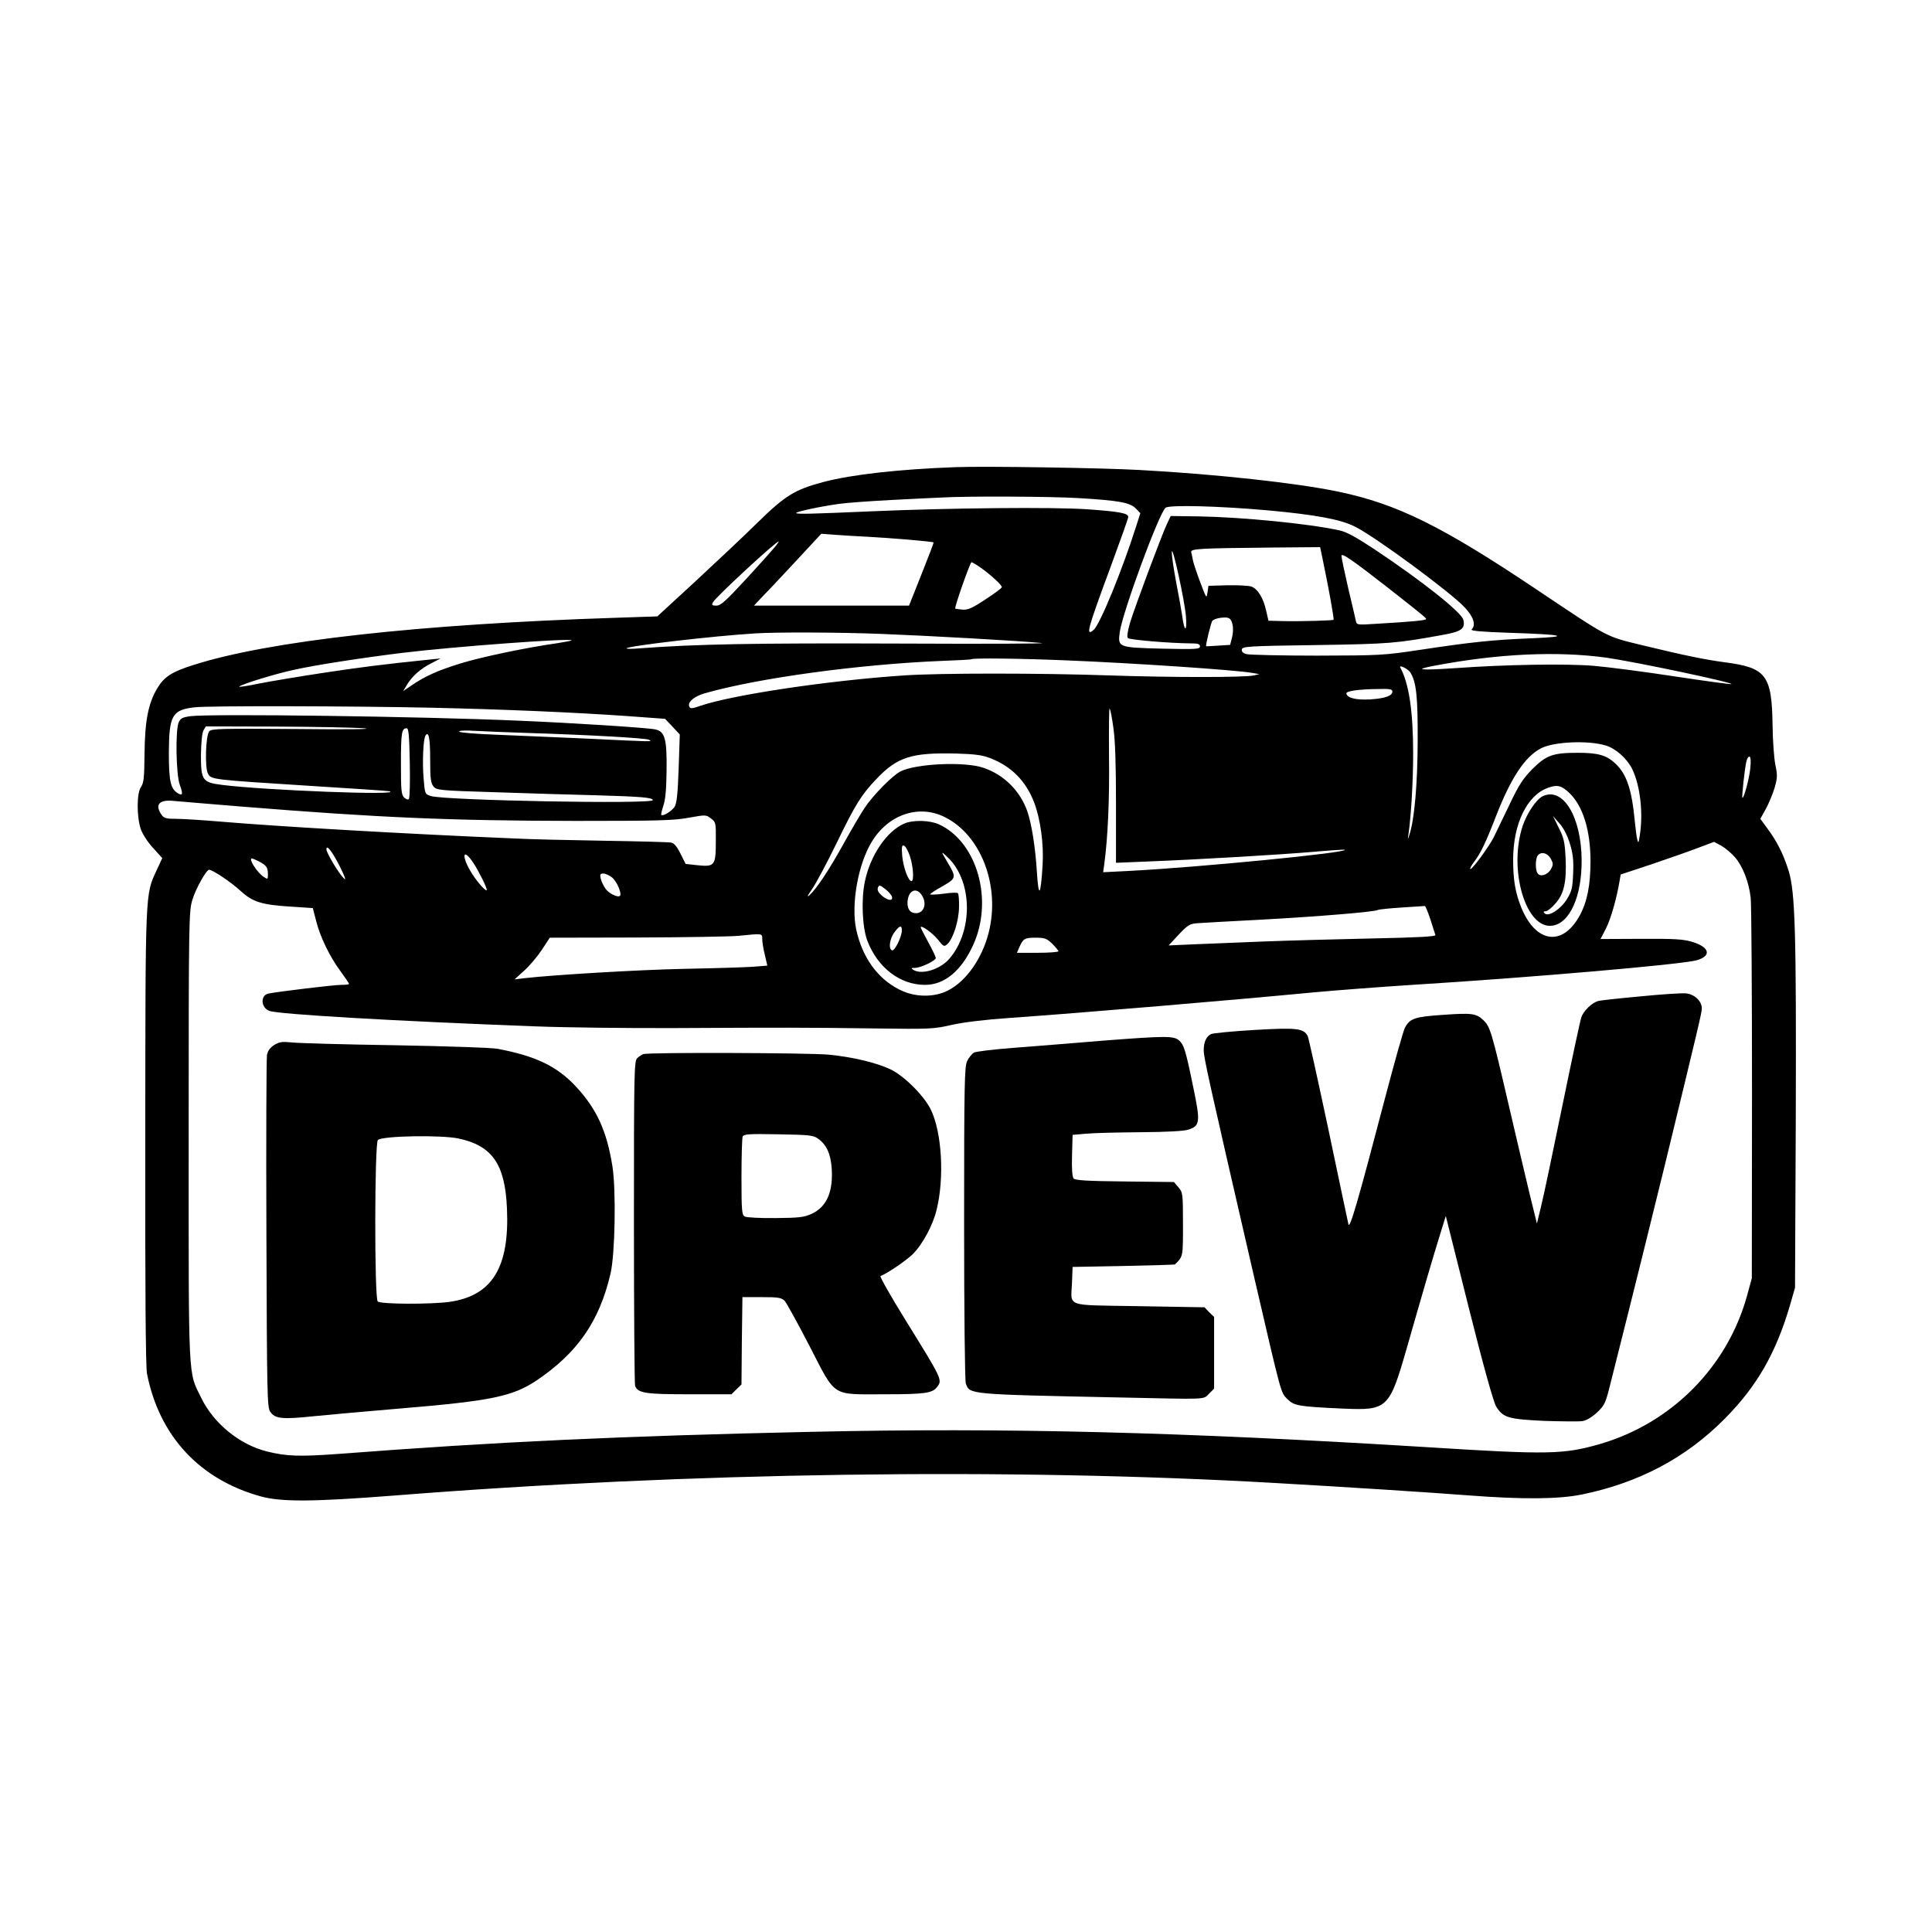
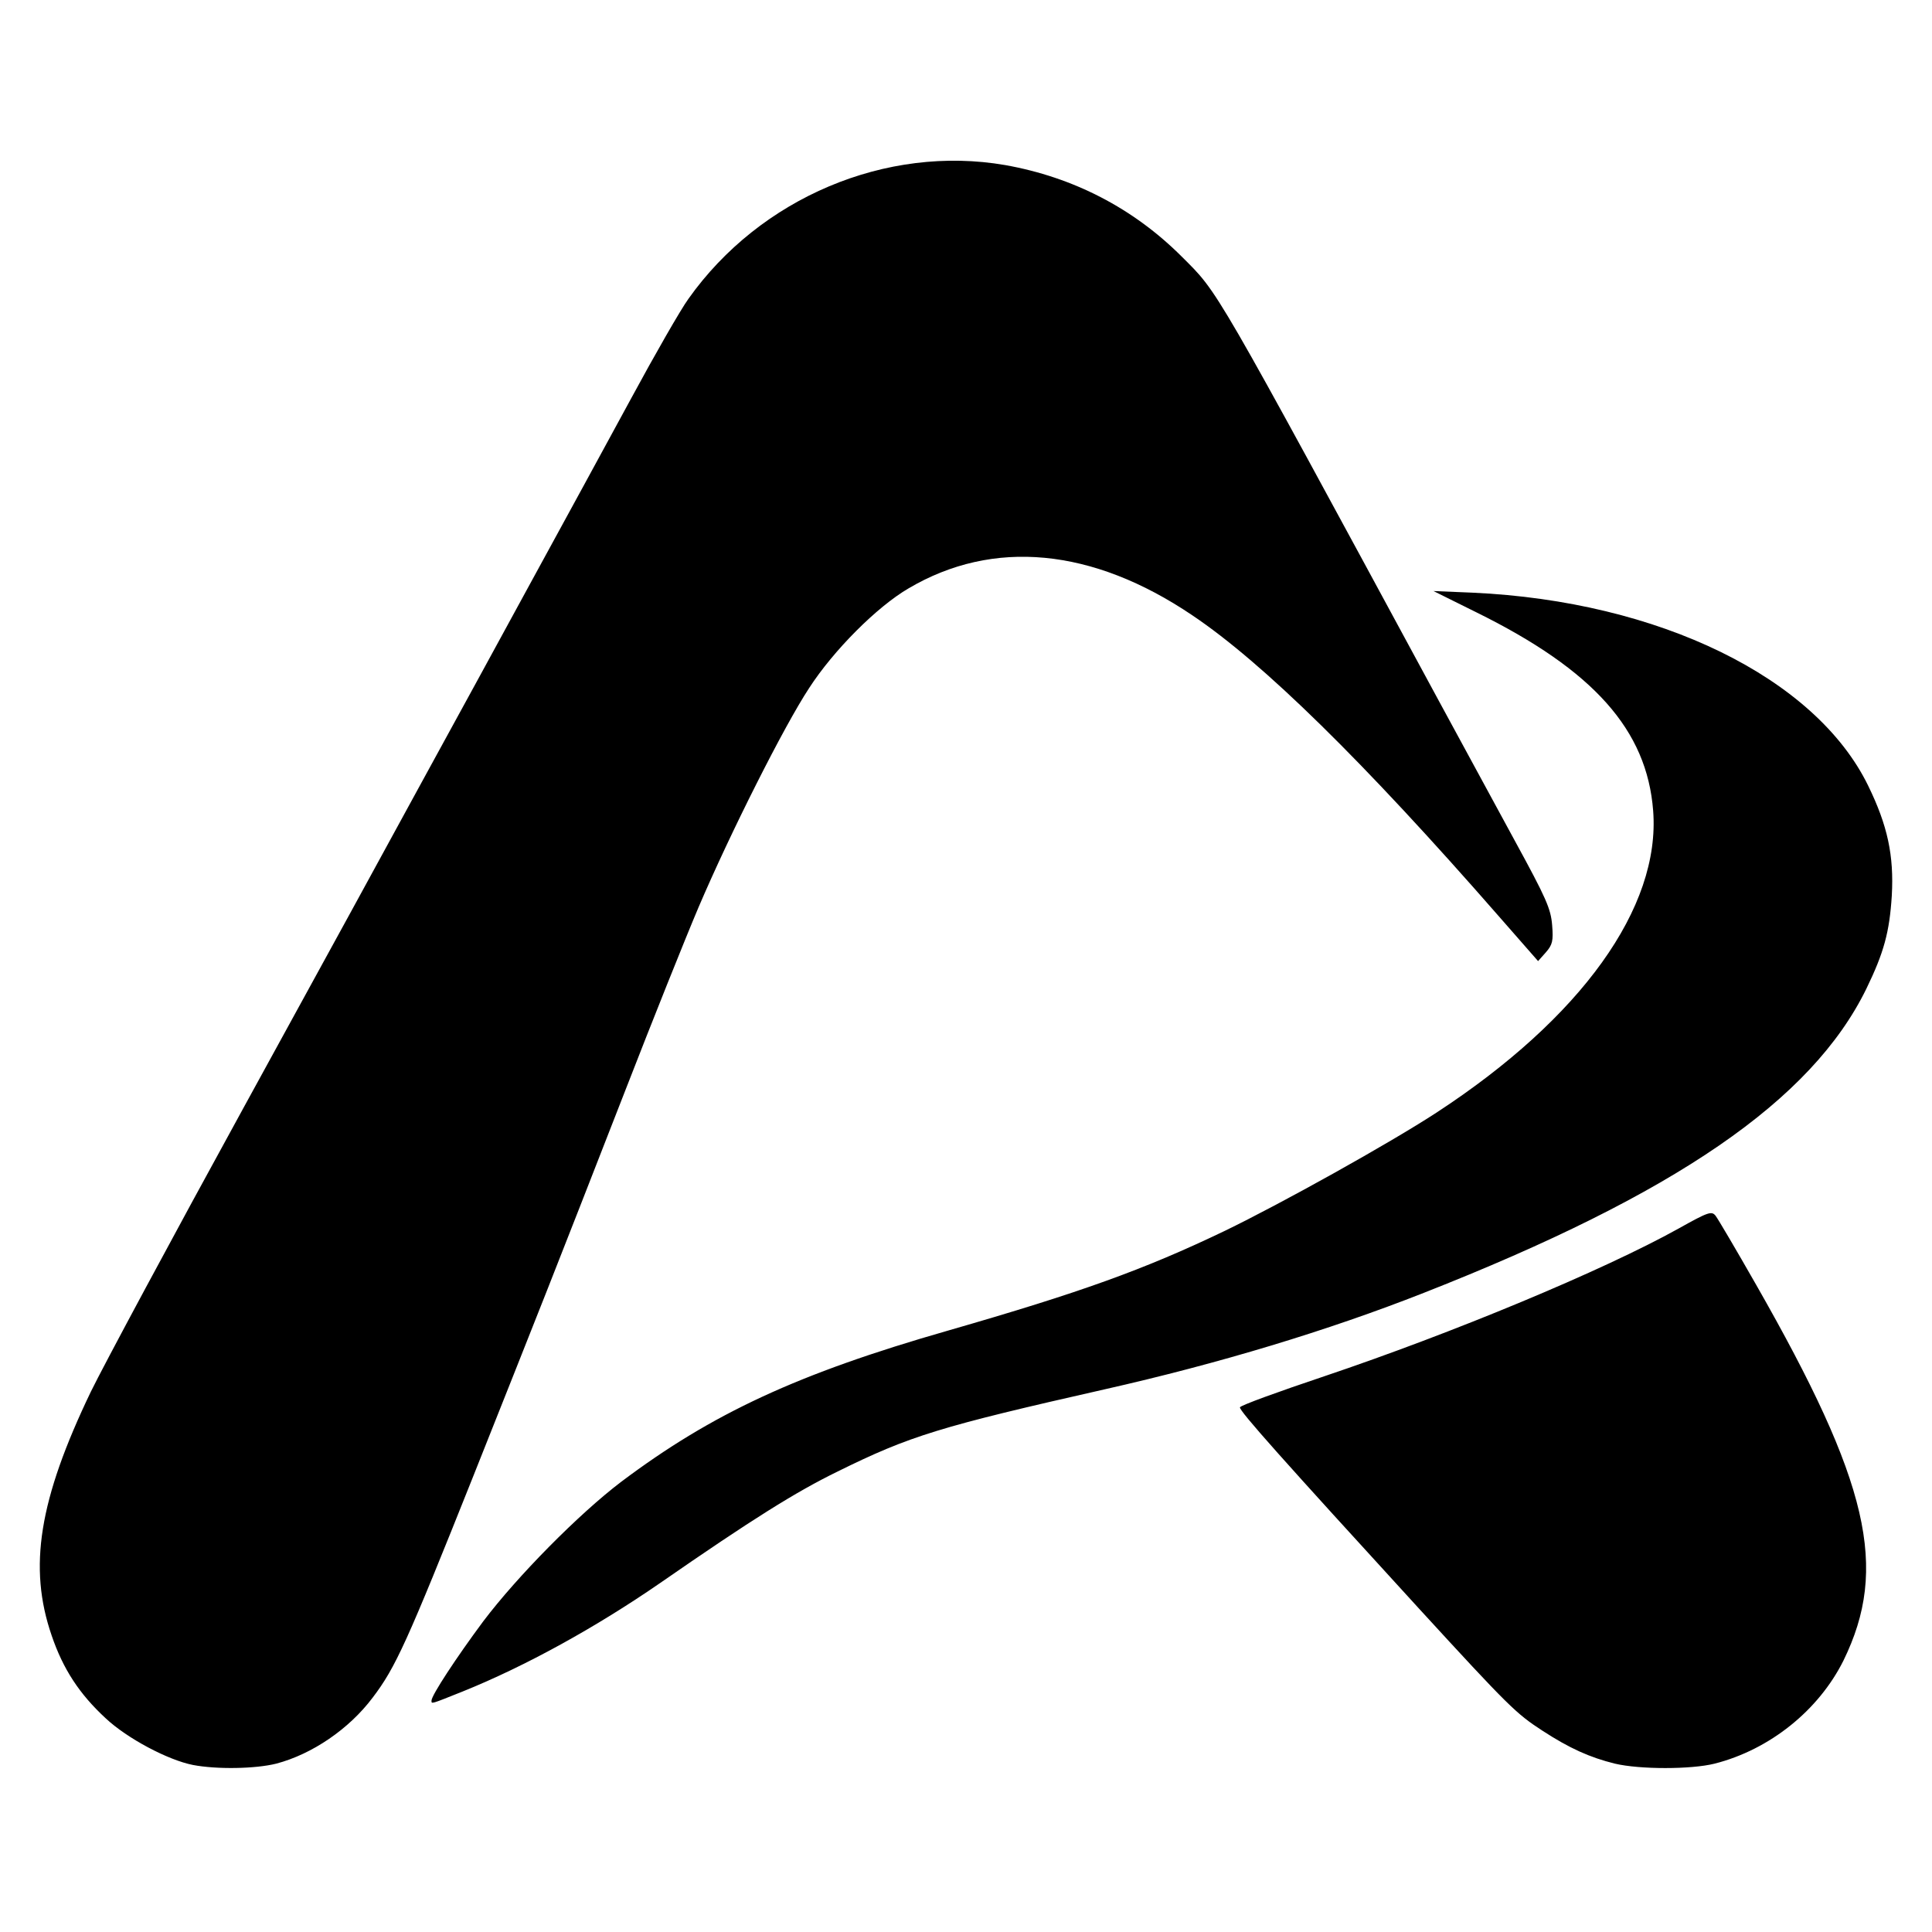
- <svg xmlns="http://www.w3.org/2000/svg" version="1.0" width="1024pt" height="1024pt" viewBox="0 0 1024 1024" preserveAspectRatio="xMidYMid meet">
-   <g transform="translate(0,1024) scale(0.1,-0.1)" fill="#000000" stroke="none">
-     <path d="M5065 7764 c-300 -11 -551 -39 -702 -79 -150 -40 -201 -71 -348 -215 -71 -70 -220 -210 -330 -312 l-201 -185 -209 -7 c-1058 -34 -1852 -123 -2251 -251 -114 -36 -154 -62 -191 -124 -47 -79 -65 -170 -67 -346 -1 -125 -4 -154 -18 -175 -24 -32 -24 -158 -2 -224 9 -26 37 -70 65 -100 l49 -54 -29 -63 c-62 -133 -60 -98 -61 -1414 -1 -820 2 -1217 9 -1255 65 -332 280 -563 606 -652 109 -29 276 -28 700 5 1565 124 3256 148 4670 67 372 -21 837 -51 1030 -66 290 -22 477 -20 600 5 302 62 551 194 756 401 171 172 272 349 346 601 l27 94 4 900 c3 980 -3 1197 -38 1310 -28 89 -62 156 -111 222 l-39 53 29 52 c16 29 37 80 47 113 15 53 15 67 4 120 -7 33 -14 128 -15 210 -4 268 -33 306 -255 335 -105 14 -216 37 -435 90 -196 48 -169 33 -560 295 -503 337 -740 454 -1051 519 -219 46 -650 93 -1054 115 -196 11 -824 21 -975 15z m652 -164 c213 -13 271 -23 303 -55 l24 -25 -23 -72 c-73 -230 -192 -521 -225 -547 -43 -36 -33 1 91 336 51 138 93 256 93 263 0 20 -48 29 -222 41 -183 12 -717 7 -1138 -11 -321 -14 -400 -16 -400 -9 0 7 124 34 225 48 39 6 165 15 280 21 116 6 235 12 265 13 140 8 572 6 727 -3z m1003 -65 c252 -23 387 -48 461 -86 109 -54 506 -347 582 -428 47 -50 61 -93 37 -117 -8 -8 55 -13 202 -18 286 -9 332 -20 118 -29 -206 -8 -319 -20 -585 -60 -204 -31 -219 -31 -555 -32 -190 0 -358 4 -373 8 -19 5 -27 13 -25 25 3 16 36 18 393 23 394 6 425 9 678 55 94 17 114 33 103 79 -10 40 -218 205 -467 371 -101 67 -152 95 -190 103 -165 36 -516 70 -744 74 l-150 2 -19 -40 c-29 -61 -171 -442 -196 -524 -14 -48 -18 -77 -12 -83 9 -9 217 -27 330 -28 41 0 52 -3 52 -16 0 -15 -19 -16 -202 -12 -232 6 -234 7 -223 88 15 106 208 631 243 659 21 16 284 9 542 -14z m-2120 -140 c127 -7 343 -25 348 -30 2 -1 -27 -77 -64 -169 l-66 -166 -411 0 -411 0 50 53 c28 28 108 114 179 190 l128 138 66 -5 c36 -3 118 -8 181 -11z m-497 -59 c-15 -18 -84 -95 -153 -170 -103 -111 -130 -136 -153 -136 -23 0 -26 3 -18 18 15 28 333 322 348 322 2 0 -8 -15 -24 -34z m2183 -366 c6 -83 -9 -80 -20 5 -4 28 -18 107 -32 178 -13 70 -24 142 -23 160 1 50 69 -259 75 -343z m727 293 c29 -139 59 -304 55 -308 -5 -4 -169 -9 -264 -7 l-81 2 -12 53 c-15 67 -44 115 -78 128 -14 5 -71 8 -127 7 l-101 -3 -5 -35 c-5 -34 -6 -32 -37 50 -18 47 -35 99 -39 115 -3 17 -8 38 -10 47 -6 20 32 22 437 26 l246 2 16 -77z m342 -137 c172 -135 204 -161 204 -167 1 -7 -74 -14 -261 -25 -107 -7 -107 -7 -112 17 -3 13 -21 92 -41 175 -19 83 -35 158 -35 168 0 18 59 -23 245 -168z m-2154 103 c53 -38 109 -90 109 -101 0 -5 -39 -34 -87 -65 -71 -47 -94 -57 -123 -54 -19 2 -36 4 -37 5 -6 5 79 246 86 246 5 0 28 -14 52 -31z m1331 -297 c5 -19 4 -48 -2 -71 l-10 -39 -63 -4 c-34 -2 -63 -4 -64 -3 -5 1 26 128 33 135 12 11 44 18 73 17 19 -2 27 -10 33 -35z m-1857 -52 c255 -10 720 -36 845 -48 41 -4 -301 -5 -760 -3 -767 3 -1069 -3 -1365 -25 -44 -4 -77 -4 -74 0 13 13 456 65 684 79 114 7 445 6 670 -3z m-1645 -34 c0 -2 -37 -9 -82 -16 -156 -22 -392 -71 -506 -106 -120 -37 -188 -67 -261 -117 l-44 -30 19 32 c27 46 72 86 129 115 l50 26 -50 -5 c-253 -26 -372 -41 -570 -71 -126 -19 -281 -45 -342 -57 -62 -13 -109 -20 -105 -16 13 13 196 69 291 89 116 26 365 64 576 90 272 33 895 79 895 66z m5485 -92 c148 -21 671 -131 662 -140 -2 -2 -137 16 -301 41 -163 25 -357 50 -429 56 -142 12 -466 7 -729 -12 -193 -13 -231 -9 -113 13 338 64 650 78 910 42z m-2865 -14 c348 -14 904 -51 990 -67 l35 -6 -30 -7 c-44 -11 -439 -11 -760 0 -376 13 -905 13 -1095 0 -402 -27 -908 -103 -1078 -161 -46 -16 -54 -16 -59 -3 -9 23 26 53 81 69 282 81 818 154 1256 172 85 3 157 7 159 9 8 7 259 4 501 -6z m1825 -64 c32 -51 40 -129 39 -366 -1 -227 -17 -413 -44 -495 -9 -28 -10 -28 -4 8 13 96 24 275 24 422 0 226 -22 371 -68 457 -9 17 41 -7 53 -26z m-95 -101 c0 -23 -38 -37 -119 -42 -75 -4 -122 8 -125 32 -1 12 64 22 167 23 62 2 77 -1 77 -13z m-5095 -86 c400 -9 760 -25 1035 -44 l205 -15 39 -41 39 -42 -6 -180 c-5 -139 -10 -185 -22 -204 -16 -23 -61 -51 -70 -42 -2 3 3 25 11 49 11 32 16 88 17 190 2 164 -9 203 -60 214 -42 9 -433 34 -718 46 -518 23 -1639 38 -1746 24 -42 -6 -52 -11 -62 -33 -18 -42 -14 -278 6 -331 18 -49 15 -60 -11 -44 -38 24 -47 63 -47 214 1 198 17 227 135 241 73 9 839 7 1255 -2z m3616 -106 c10 -66 14 -198 14 -407 l0 -309 170 7 c279 11 699 36 875 51 90 8 166 13 168 11 15 -16 -775 -93 -1142 -112 l-139 -7 6 44 c19 141 28 345 25 571 -1 141 0 254 3 252 4 -2 13 -48 20 -101z m-3971 -3 c57 -5 -86 -7 -356 -4 -403 3 -453 2 -465 -12 -19 -23 -24 -192 -7 -224 17 -32 18 -32 538 -65 228 -14 420 -27 425 -29 67 -23 -661 5 -889 34 -103 13 -111 24 -111 158 1 66 6 116 13 130 l13 22 372 -1 c205 -1 415 -5 467 -9z m242 -182 c2 -101 0 -187 -5 -193 -4 -5 -14 -2 -25 8 -15 15 -17 39 -17 180 0 162 4 187 30 187 11 0 14 -36 17 -182z m628 157 c320 -10 625 -27 640 -36 20 -11 29 -11 -325 6 -165 7 -384 17 -488 21 -103 4 -190 11 -193 16 -4 6 31 8 92 4 55 -3 178 -8 274 -11z m-520 -139 c0 -103 3 -127 18 -145 16 -19 32 -21 327 -30 171 -6 409 -13 530 -16 243 -7 305 -12 305 -26 0 -22 -1102 -2 -1177 22 -31 10 -31 11 -38 96 -7 84 -2 204 10 224 17 27 25 -14 25 -125z m6230 73 c54 -16 113 -69 141 -125 43 -89 59 -234 40 -354 -6 -38 -8 -41 -13 -20 -4 14 -9 57 -13 95 -16 170 -43 251 -102 307 -47 45 -92 58 -199 58 -133 0 -167 -12 -241 -85 -51 -52 -72 -83 -123 -191 -34 -71 -71 -148 -83 -172 -26 -51 -117 -175 -124 -168 -3 3 6 20 20 38 35 46 61 100 116 242 80 205 154 316 239 360 68 35 248 43 342 15z m-3260 -68 c110 -43 186 -119 230 -231 34 -87 53 -223 46 -335 -10 -164 -21 -179 -30 -41 -8 134 -28 259 -51 326 -38 108 -123 193 -231 230 -99 35 -360 23 -442 -19 -42 -22 -143 -124 -188 -191 -17 -25 -66 -108 -109 -185 -81 -147 -147 -246 -185 -280 -15 -13 -10 -2 13 31 20 28 79 138 131 245 98 202 130 255 210 339 112 118 186 142 426 136 99 -3 137 -8 180 -25z m4027 -53 c-6 -57 -35 -164 -42 -156 -4 4 12 153 21 191 3 15 10 27 16 27 7 0 9 -21 5 -62z m-959 -131 c72 -69 112 -198 112 -362 0 -126 -18 -216 -57 -287 -91 -167 -233 -147 -310 42 -32 80 -43 146 -43 254 0 190 74 342 186 381 48 17 70 12 112 -28z m-7038 -72 c732 -59 1104 -75 1772 -76 433 0 521 2 599 17 89 16 92 16 117 -4 26 -19 27 -23 26 -121 0 -129 -6 -136 -96 -127 l-64 7 -27 54 c-18 37 -34 56 -49 59 -13 3 -176 7 -363 10 -187 3 -398 8 -470 12 -573 24 -1246 63 -1553 89 -95 8 -202 15 -237 15 -55 0 -66 3 -79 22 -37 53 -12 81 64 73 30 -3 192 -16 360 -30z m3728 -56 c193 -96 295 -367 232 -613 -35 -137 -119 -257 -216 -306 -74 -38 -178 -36 -257 5 -116 58 -197 171 -229 319 -28 132 10 347 83 465 88 145 250 199 387 130z m4188 -213 c41 -48 73 -129 83 -214 4 -35 7 -503 7 -1041 l-1 -976 -26 -95 c-105 -377 -401 -674 -780 -784 -193 -55 -272 -57 -920 -16 -1298 80 -2227 104 -3259 81 -1007 -22 -1671 -53 -2505 -117 -206 -15 -277 -13 -380 13 -145 36 -282 148 -348 283 -71 145 -67 65 -67 1386 0 1159 1 1194 20 1256 18 59 74 158 88 158 19 0 116 -65 166 -111 67 -61 112 -75 278 -85 l106 -7 17 -66 c21 -85 72 -191 130 -269 25 -34 45 -64 45 -67 0 -3 -19 -5 -42 -5 -37 0 -329 -35 -385 -46 -44 -9 -41 -75 5 -92 49 -18 665 -54 1412 -82 151 -6 483 -10 738 -9 584 3 688 3 1062 -2 289 -4 310 -3 405 19 63 14 177 28 310 37 384 27 1165 93 1605 135 118 11 355 29 525 40 631 39 1425 108 1506 130 81 22 72 69 -19 97 -48 15 -93 18 -273 17 l-216 -1 29 56 c26 51 57 161 72 251 l6 35 163 54 c89 30 200 69 247 87 l85 32 39 -21 c21 -12 54 -40 72 -61z m-7394 -50 c28 -57 34 -75 20 -61 -27 26 -92 135 -92 153 0 29 31 -11 72 -92z m706 22 c27 -41 72 -130 72 -144 0 -15 -45 34 -76 82 -59 91 -55 149 4 62z m-1135 6 c39 -21 47 -31 47 -68 0 -27 -1 -28 -22 -14 -35 23 -83 98 -63 98 4 0 20 -7 38 -16z m1870 -84 c26 -20 54 -86 43 -98 -11 -11 -59 12 -77 38 -10 14 -21 37 -25 53 -5 22 -3 27 14 27 10 0 31 -9 45 -20z m4338 -222 c13 -40 25 -78 27 -84 2 -8 -94 -13 -335 -18 -186 -4 -444 -11 -573 -16 -129 -5 -296 -12 -371 -15 l-135 -6 54 58 c49 52 59 57 101 60 25 2 172 10 325 18 314 17 613 42 629 52 6 3 63 9 126 13 64 4 119 8 123 8 3 1 16 -31 29 -70z m-3541 -105 c0 -16 6 -53 14 -85 l13 -56 -76 -6 c-42 -3 -204 -8 -361 -11 -246 -5 -698 -32 -854 -50 l-49 -6 51 46 c29 26 71 76 94 111 l42 64 466 1 c256 1 497 5 535 9 128 13 125 13 125 -17z m1537 -25 c18 -18 33 -36 33 -40 0 -4 -49 -8 -110 -8 l-110 0 12 28 c21 47 28 52 86 52 49 0 60 -4 89 -32z" />
-     <path d="M8175 6019 c-33 -17 -82 -90 -104 -155 -78 -233 17 -553 158 -530 92 14 155 156 154 346 -1 232 -100 393 -208 339z m146 -251 c16 -53 20 -88 17 -156 -3 -78 -7 -95 -33 -138 -34 -54 -98 -95 -118 -75 -8 8 -7 11 5 11 9 0 31 17 50 39 47 51 62 116 56 242 -4 84 -9 108 -36 161 l-31 63 35 -40 c22 -24 42 -65 55 -107z m-101 -80 c13 -25 13 -31 0 -55 -17 -31 -58 -43 -71 -21 -13 20 -11 82 3 96 20 20 51 10 68 -20z" />
-     <path d="M4793 5875 c-93 -40 -180 -168 -209 -307 -20 -94 -14 -242 13 -314 55 -143 173 -234 306 -234 102 0 191 73 253 207 112 239 24 551 -180 644 -49 22 -137 24 -183 4z m29 -171 c18 -52 24 -134 9 -134 -17 0 -43 72 -49 133 -4 48 -2 59 9 55 8 -2 22 -27 31 -54z m209 -16 c124 -128 125 -382 3 -527 -49 -59 -149 -90 -194 -61 -12 8 -10 10 9 10 31 0 111 38 111 53 0 5 -18 43 -40 83 -22 40 -40 76 -40 79 0 15 63 -30 91 -65 30 -38 33 -39 50 -24 31 28 61 123 62 196 1 37 -2 70 -6 74 -3 4 -38 3 -77 -3 -38 -5 -70 -6 -70 -3 0 3 29 23 66 43 74 43 74 46 24 130 -16 26 -27 47 -25 47 3 0 19 -15 36 -32z m-303 -202 c5 -23 -22 -20 -54 7 -19 17 -25 29 -21 42 7 16 10 15 40 -8 17 -13 33 -32 35 -41z m156 12 c31 -44 15 -98 -29 -98 -29 0 -45 19 -45 53 0 63 43 89 74 45z m-104 -190 c-1 -35 -38 -110 -52 -105 -20 7 -13 62 13 96 27 37 39 39 39 9z" />
-     <path d="M8695 4959 c-110 -10 -210 -21 -222 -24 -34 -8 -81 -53 -92 -88 -6 -18 -51 -228 -100 -467 -49 -239 -99 -478 -112 -530 l-23 -95 -37 150 c-20 83 -71 299 -113 480 -90 388 -98 414 -134 448 -38 36 -60 39 -215 28 -149 -10 -175 -19 -201 -69 -8 -15 -55 -182 -105 -372 -143 -546 -187 -697 -194 -669 -3 13 -51 239 -106 502 -56 263 -105 486 -110 496 -22 41 -58 45 -283 32 -117 -7 -220 -17 -230 -22 -25 -14 -38 -42 -38 -86 0 -38 26 -156 264 -1188 151 -650 143 -624 180 -661 36 -35 56 -39 297 -50 231 -10 243 0 333 313 92 322 145 502 178 608 l31 100 122 -487 c78 -311 131 -500 145 -523 37 -59 64 -67 255 -76 94 -3 185 -4 203 -1 20 3 50 21 77 46 41 39 45 48 74 166 127 503 220 879 285 1145 176 725 196 808 196 830 0 39 -39 76 -85 80 -22 2 -130 -5 -240 -16z" />
-     <path d="M5855 4725 c-165 -14 -384 -31 -486 -39 -103 -8 -196 -19 -207 -25 -10 -6 -27 -26 -36 -45 -14 -31 -16 -117 -16 -859 0 -471 4 -836 9 -850 22 -58 6 -57 821 -74 469 -10 436 -12 468 20 l27 27 0 190 0 190 -26 25 -25 26 -347 6 c-401 7 -360 -8 -355 128 l3 80 270 5 c149 3 271 7 272 8 44 43 43 39 43 213 0 163 -1 169 -24 196 l-24 28 -260 3 c-203 2 -263 6 -272 16 -7 9 -10 53 -8 122 l3 109 70 6 c39 4 169 7 290 8 140 1 233 6 255 14 61 21 63 40 24 227 -40 195 -49 222 -74 245 -28 25 -69 25 -395 0z" />
-     <path d="M1453 4701 c-22 -14 -34 -31 -38 -53 -3 -18 -5 -445 -3 -948 3 -851 4 -918 20 -942 25 -38 62 -42 234 -24 82 8 289 27 459 41 478 40 591 63 720 149 216 146 332 313 391 566 24 103 30 441 10 568 -30 190 -85 308 -198 428 -99 104 -210 157 -410 195 -29 6 -273 14 -543 19 -269 4 -517 11 -550 15 -50 5 -65 3 -92 -14z m976 -495 c180 -38 248 -136 258 -371 14 -312 -78 -462 -303 -495 -100 -14 -367 -13 -382 2 -18 18 -17 841 1 856 26 22 334 27 426 8z" />
-     <path d="M3410 4653 c-8 -3 -23 -12 -32 -21 -17 -14 -18 -68 -18 -868 0 -469 3 -860 6 -869 15 -39 54 -45 287 -45 l224 0 26 26 27 26 2 232 3 231 102 0 c89 0 105 -3 122 -20 10 -11 69 -118 131 -238 143 -277 113 -257 399 -257 212 0 253 6 277 38 30 38 29 39 -164 351 -80 129 -141 236 -135 238 32 11 134 80 170 115 52 51 108 154 128 239 41 170 27 409 -32 529 -36 73 -142 179 -215 213 -74 35 -201 65 -325 77 -102 10 -957 13 -983 3z m927 -449 c45 -33 65 -79 71 -154 9 -126 -26 -207 -107 -244 -40 -18 -66 -21 -191 -22 -80 -1 -153 3 -162 8 -16 8 -18 28 -18 208 0 109 3 206 6 215 6 14 27 16 190 13 167 -3 185 -5 211 -24z" />
-   </g>
+ <svg xmlns="http://www.w3.org/2000/svg" viewBox="0 0 591 591">
+   <path fill="#000" fill-rule="evenodd" d="M59.0 539.9C51.4 538.4 38.9 531.8 32.3 525.6C24.3 518.2 19.3 510.6 15.8 500.3C8.6 479.4 11.9 458.8 27.8 425.7C31.6 417.9 52.7 378.6 74.7 338.5C96.7 298.4 121.5 253.1 129.7 238.0C138.0 222.9 152.6 196.1 162.2 178.5C171.8 160.9 185.7 135.5 193.0 122.0C200.3 108.5 208.2 94.7 210.6 91.4C232.5 60.5 271.1 44.2 307.5 50.5C328.3 54.2 346.7 63.7 361.5 78.5C372.9 89.9 370.3 85.4 440.2 214.5C447.1 227.2 457.6 246.5 463.5 257.4C473.0 274.8 474.4 278.0 474.8 283.0C475.2 287.8 474.9 289.0 472.9 291.3L470.5 294.0L458.5 280.3C417.0 232.8 386.3 202.7 364.7 188.2C334.2 167.6 303.8 164.7 277.9 180.0C268.3 185.6 255.0 198.9 247.5 210.5C239.8 222.2 223.4 254.8 213.7 277.5C209.5 287.4 199.5 312.4 191.5 333.0C168.3 392.5 165.8 398.7 144.8 451.5C124.5 502.4 121.0 510.1 114.0 519.3C106.8 528.9 95.5 536.6 84.5 539.5C78.1 541.1 66.3 541.3 59.0 539.9ZM494.0 539.5C486.3 537.6 480.1 534.8 471.8 529.4C463.8 524.2 461.6 522.1 434.1 492.1C392.3 446.4 379.0 431.5 379.3 430.5C379.5 429.9 391.1 425.7 405.1 421.0C444.3 407.8 490.3 388.7 513.5 375.8C522.6 370.7 523.6 370.4 524.8 371.9C525.5 372.8 531.1 382.3 537.2 393.0C571.8 453.6 577.8 479.6 563.9 508.0C556.3 523.2 541.4 535.2 524.5 539.5C517.3 541.3 501.6 541.3 494.0 539.5ZM132.0 520.2C132.0 518.6 139.7 506.9 147.8 496.0C158.3 482.1 177.1 463.1 190.0 453.3C217.8 432.4 244.0 420.2 290.1 407.0C330.4 395.4 349.9 388.4 374.5 376.6C391.9 368.2 425.1 349.7 439.5 340.3C483.7 311.4 508.0 277.6 505.7 248.0C503.8 223.3 487.5 205.0 451.6 187.3L438.5 180.8L450.5 181.3C507.5 183.9 555.4 207.3 571.5 240.4C577.4 252.5 579.4 261.7 578.7 274.0C578.0 285.1 576.3 291.4 570.9 302.5C554.2 336.6 512.6 365.2 435.5 395.5C406.3 407.0 372.9 417.1 337.9 425.0C287.5 436.4 278.4 439.2 256.3 450.1C243.4 456.4 230.0 464.8 202.0 484.2C182.3 497.8 160.7 509.7 141.6 517.4C131.6 521.4 132.0 521.3 132.0 520.2Z" />
</svg>
